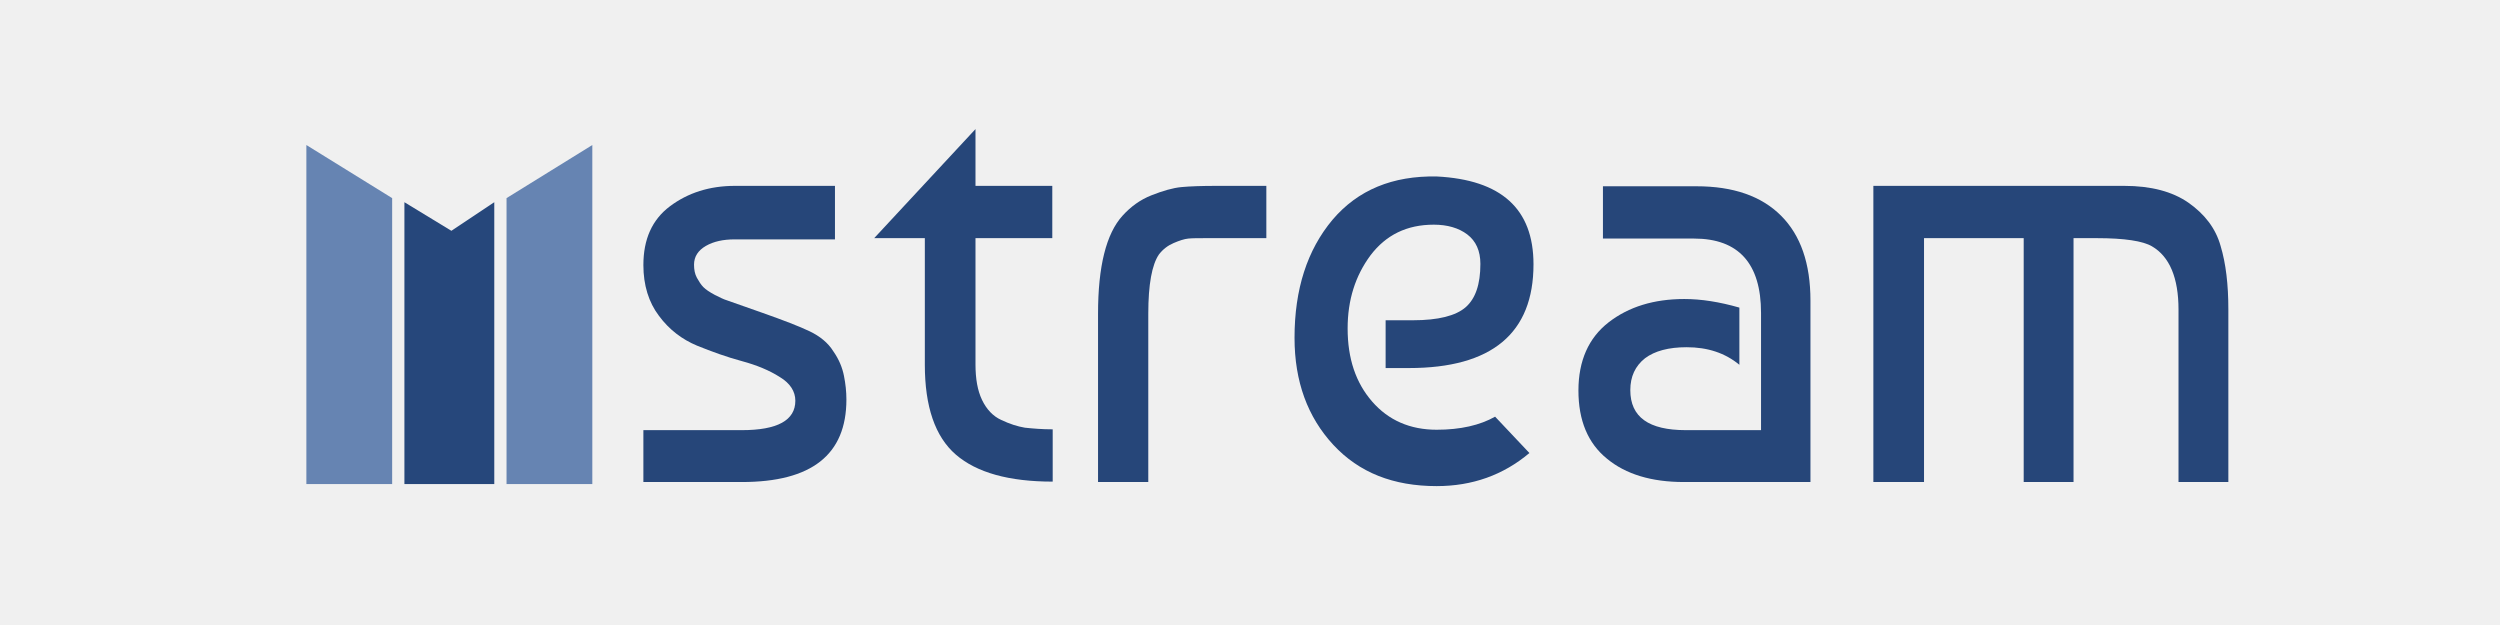
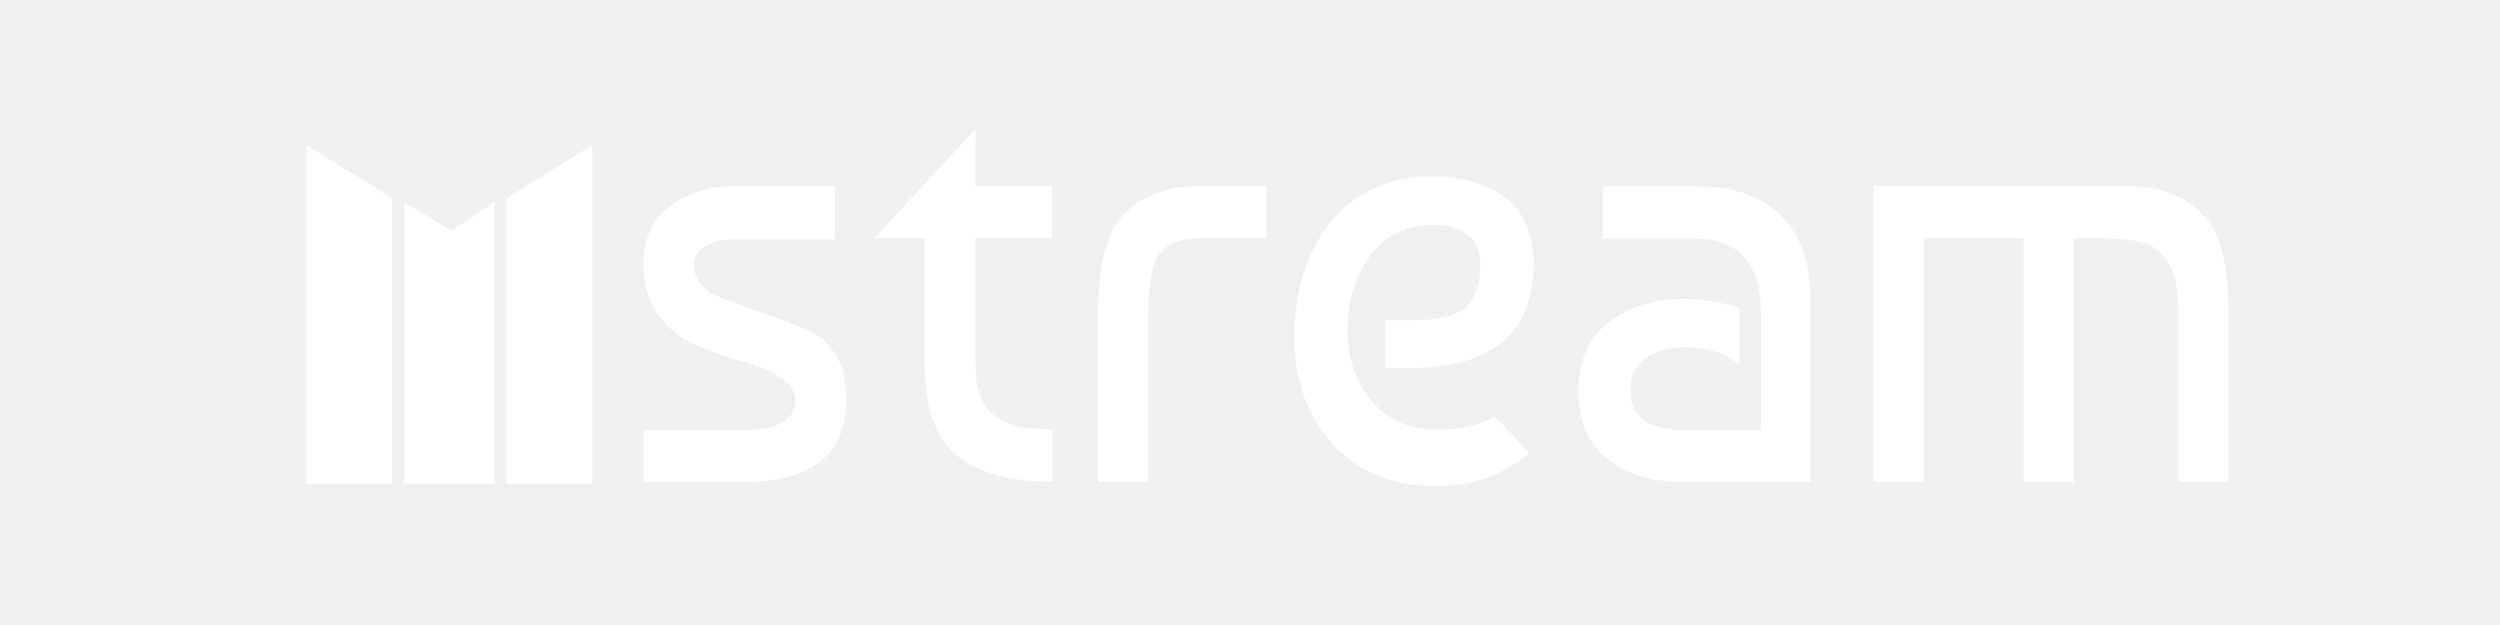
<svg xmlns="http://www.w3.org/2000/svg" version="1.1" id="Layer_1" x="0px" y="0px" viewBox="0 0 612 153" style="enable-background:new 0 0 612 153;" xml:space="preserve">
  <style type="text/css">
- 	.st0{fill-rule:evenodd;clip-rule:evenodd;fill:#264679;}
- 	.st1{fill-rule:evenodd;clip-rule:evenodd;fill:#6684B2;}
- 	.st2{fill-rule:evenodd;clip-rule:evenodd;fill:#26477B;}
+ 	.st0{fill-rule:evenodd;clip-rule:evenodd;fill:#fff;}
+ 	.st1{fill-rule:evenodd;clip-rule:evenodd;fill:#fff;}
+ 	.st2{fill-rule:evenodd;clip-rule:evenodd;fill:#fff;}
</style>
  <g>
    <path class="st0" d="M179.9,45.5c-6.2,0-11.5,1.7-15.9,5c-4.4,3.3-6.5,8.1-6.5,14.4c0,4.9,1.3,9.1,3.8,12.4   c2.5,3.4,5.7,5.8,9.3,7.3c3.7,1.5,7.3,2.8,11,3.8c3.7,1,6.8,2.3,9.3,3.9c2.5,1.5,3.8,3.5,3.8,5.8c0,4.8-4.4,7.2-13.1,7.2h-24.1V118   h24.1c17.1,0,25.6-6.7,25.6-20.2c0-1.9-0.2-3.8-0.6-5.8c-0.4-2-1.2-4-2.6-6c-1.3-2.1-3.3-3.7-5.8-4.9c-2.5-1.2-6.4-2.7-11.5-4.5   l-8.8-3.1c-0.7-0.2-1.7-0.7-2.9-1.3c-1.3-0.7-2.2-1.3-2.8-1.9c-0.6-0.6-1.1-1.4-1.6-2.3c-0.5-0.9-0.7-2-0.7-3.2c0-2,1-3.5,2.9-4.6   c1.9-1.1,4.3-1.6,7-1.6h24.6V45.5H179.9z" />
    <path class="st0" d="M226.4,58.3v31c0,10.2,2.5,17.6,7.6,22c5.1,4.4,13,6.6,23.7,6.6v-12.8c-2.7,0-4.9-0.2-6.8-0.4   c-1.8-0.3-3.7-0.9-5.8-1.9c-2-0.9-3.6-2.6-4.7-4.9c-1.1-2.3-1.6-5.2-1.6-8.7V58.3h18.8V45.5h-18.8V31.6L214,58.3H226.4z" />
    <path class="st0" d="M281.1,118V76.8c0-7.2,0.9-12,2.6-14.5c1-1.3,2.2-2.2,3.6-2.8c1.4-0.6,2.6-1,3.6-1.1c1-0.1,2.5-0.1,4.3-0.1   H310V45.5h-12.2c-3.6,0-6.5,0.1-8.6,0.3c-2.1,0.2-4.5,0.9-7.3,2c-2.8,1.1-5.1,2.8-7.1,5c-4,4.4-6,12.4-6,24V118H281.1z" />
    <path class="st0" d="M326.2,53.8c-6.2,7.4-9.3,17-9.3,28.9c0,10.7,3.2,19.4,9.5,26.2s14.7,10.1,25.3,10.1c8.7,0,16.3-2.7,22.7-8.1   L366,102c-3.7,2.1-8.5,3.2-14.3,3.2c-6.5,0-11.8-2.3-15.8-6.9c-4-4.6-6-10.5-6-17.9c0-7,1.9-12.9,5.6-17.9c3.8-5,8.9-7.5,15.5-7.5   c3.3,0,6.1,0.8,8.2,2.4c2.1,1.6,3.2,4,3.2,7.2c0,5-1.2,8.5-3.6,10.6c-2.4,2.1-6.7,3.2-12.9,3.2h-6.7v11.7h5.7   c20.3,0,30.5-8.5,30.5-25.4c0-13.6-7.9-20.7-23.7-21.5C340.9,43,332.4,46.5,326.2,53.8z" />
    <path class="st0" d="M412.3,73.2c-7.4,0-13.6,1.9-18.5,5.7c-4.9,3.8-7.4,9.4-7.4,16.7c0,7.3,2.3,12.9,7,16.7   c4.6,3.8,10.9,5.7,18.8,5.7h31V73.6c0-9.1-2.4-16-7.2-20.8c-4.8-4.8-11.7-7.2-20.7-7.2h-22.9v12.8h22.3c10.9,0,16.4,6.1,16.4,18.2   v28.7h-18.4c-9.1,0-13.6-3.2-13.6-9.8c0-3.3,1.2-5.9,3.6-7.8c2.4-1.8,5.8-2.7,10.2-2.7c5.1,0,9.4,1.4,12.9,4.3V75.3   C420.9,73.9,416.5,73.2,412.3,73.2z" />
    <path class="st0" d="M458.8,118H471V58.3h24.4V118h12.2V58.3h5.7c6.8,0,11.3,0.7,13.5,2c4.3,2.5,6.5,7.7,6.5,15.5V118h12.2V75.7   c0-6-0.6-11.2-1.9-15.5c-1.2-4.3-3.9-7.8-7.9-10.6c-3.9-2.7-9.1-4.1-15.7-4.1h-61.4V118z" />
    <polygon class="st1" points="75,118.5 75,35.5 96,48.5 96,118.5  " />
    <polygon class="st2" points="99,118.5 99,49.5 110.5,56.5 121,49.5 121,118.5  " />
    <polygon class="st1" points="124,118.5 124,48.5 145,35.5 145,118.5  " />
  </g>
</svg>
